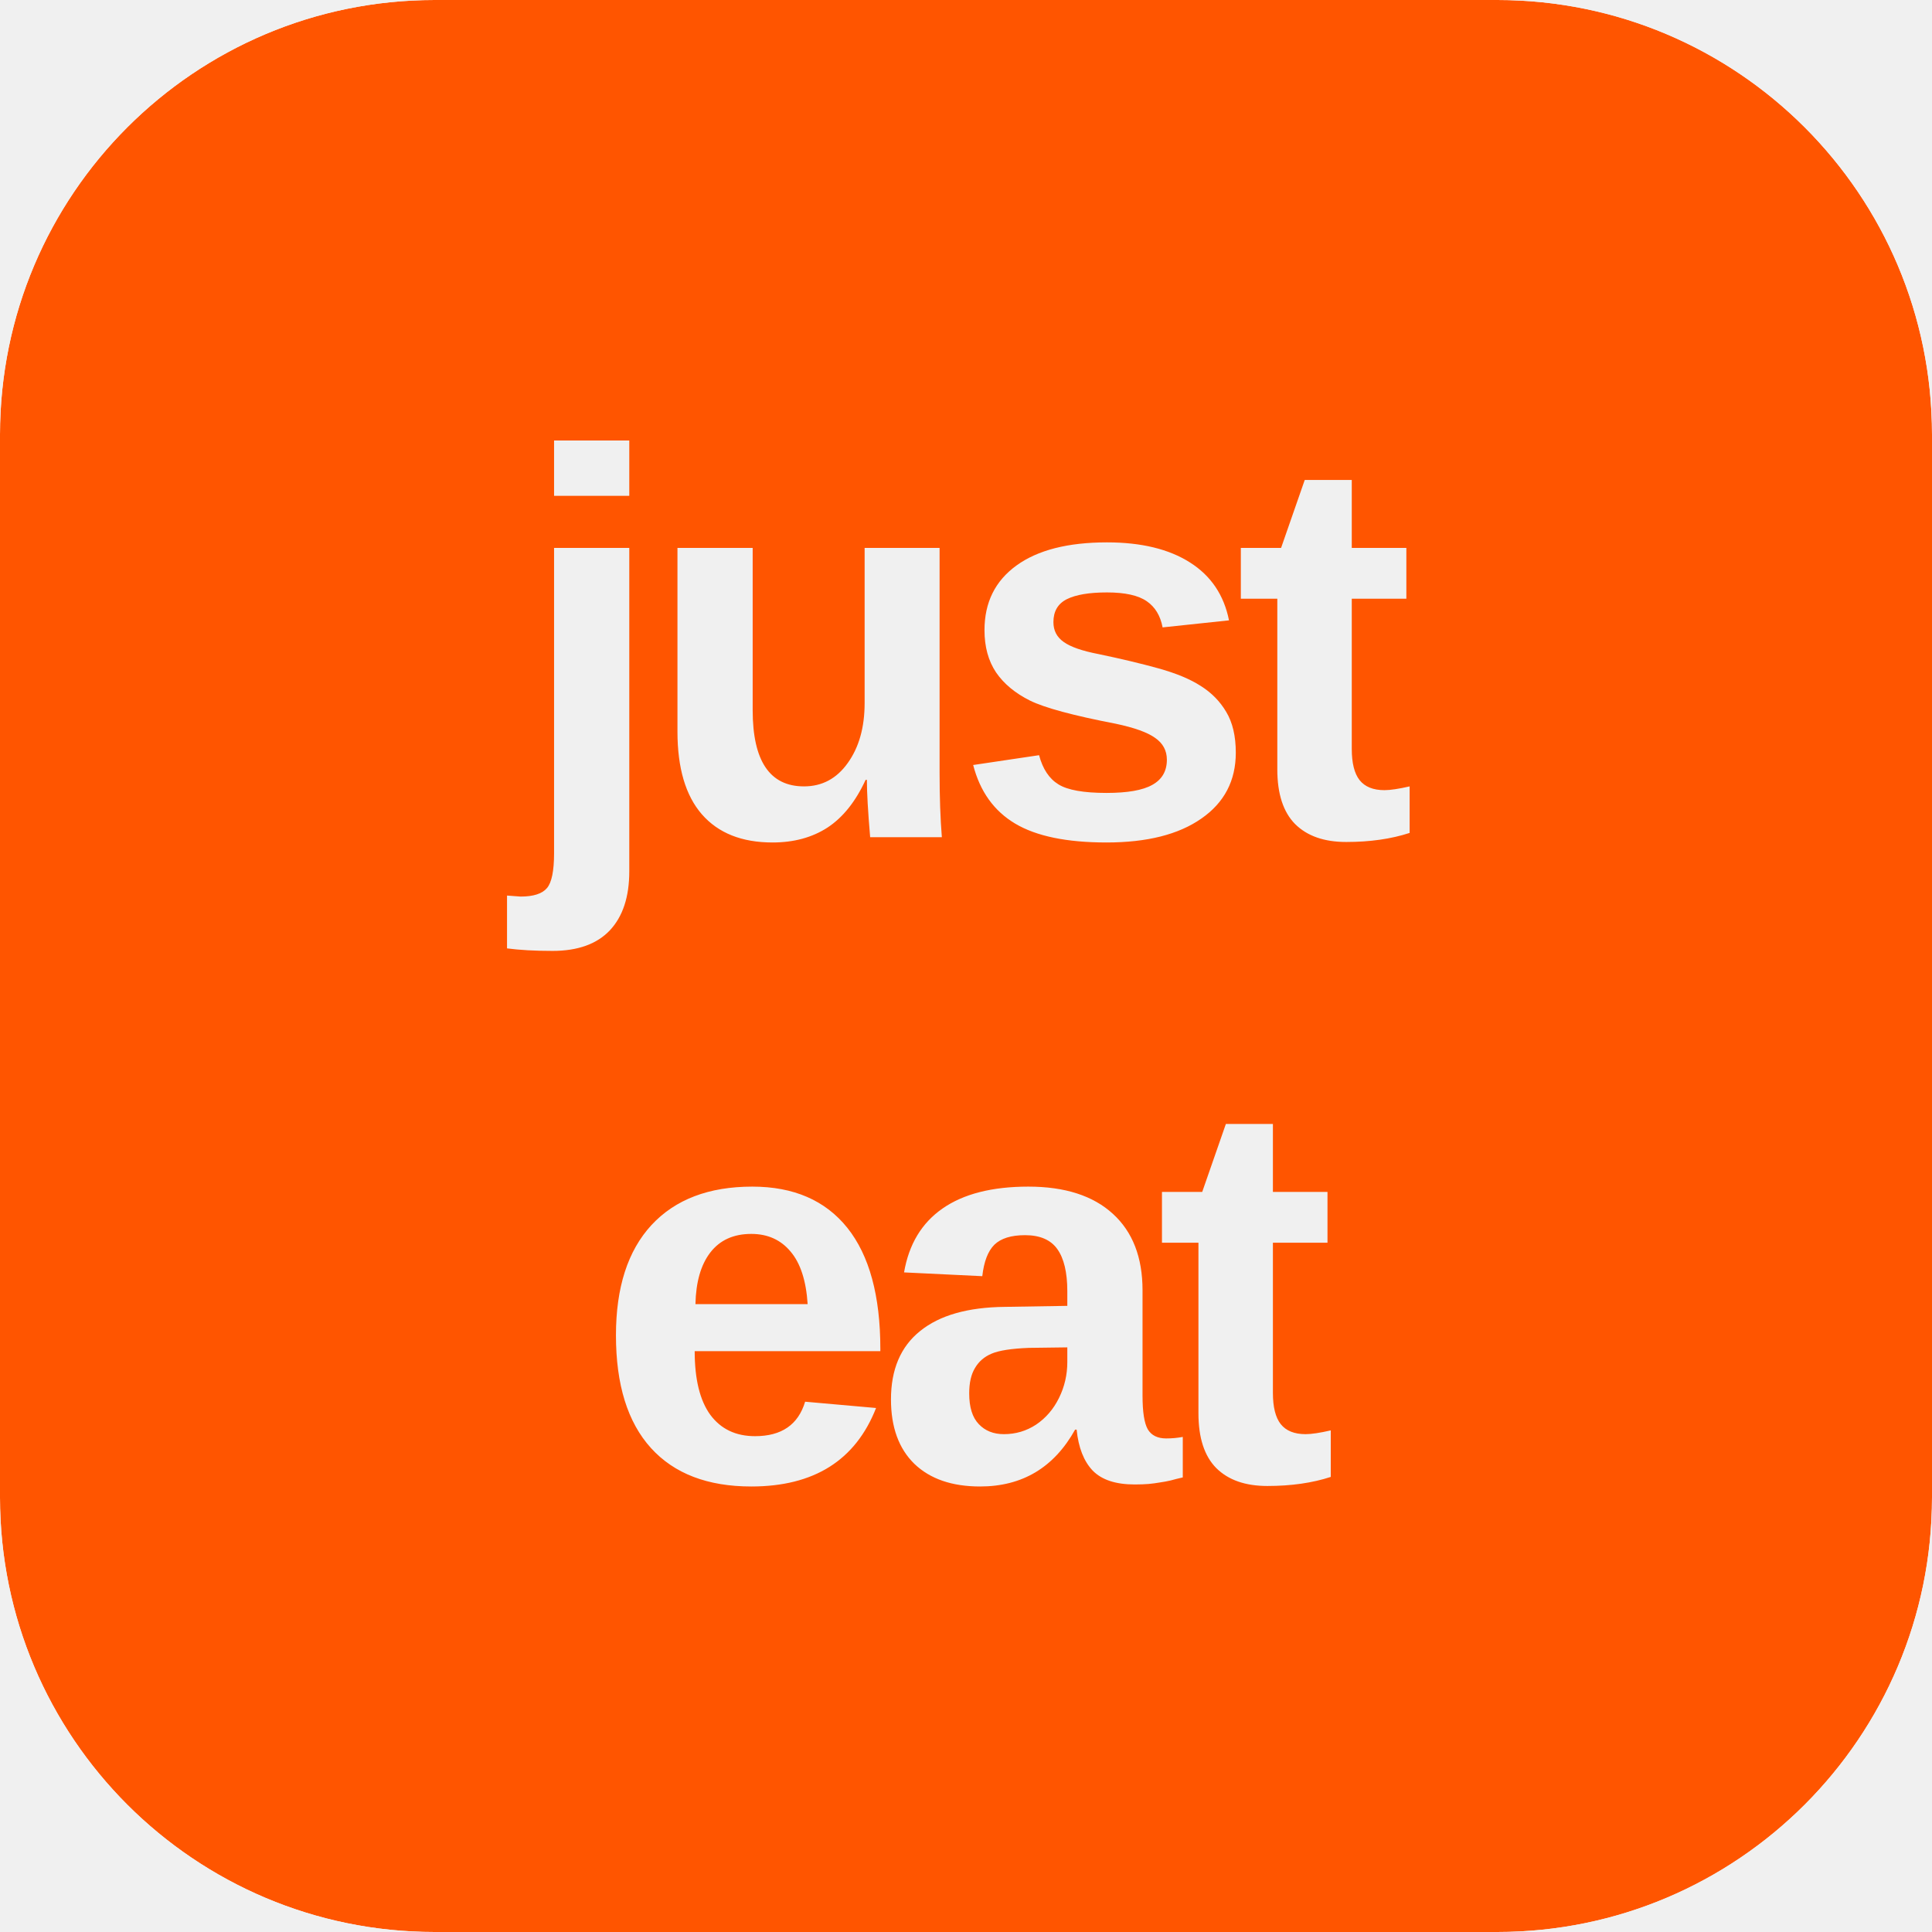
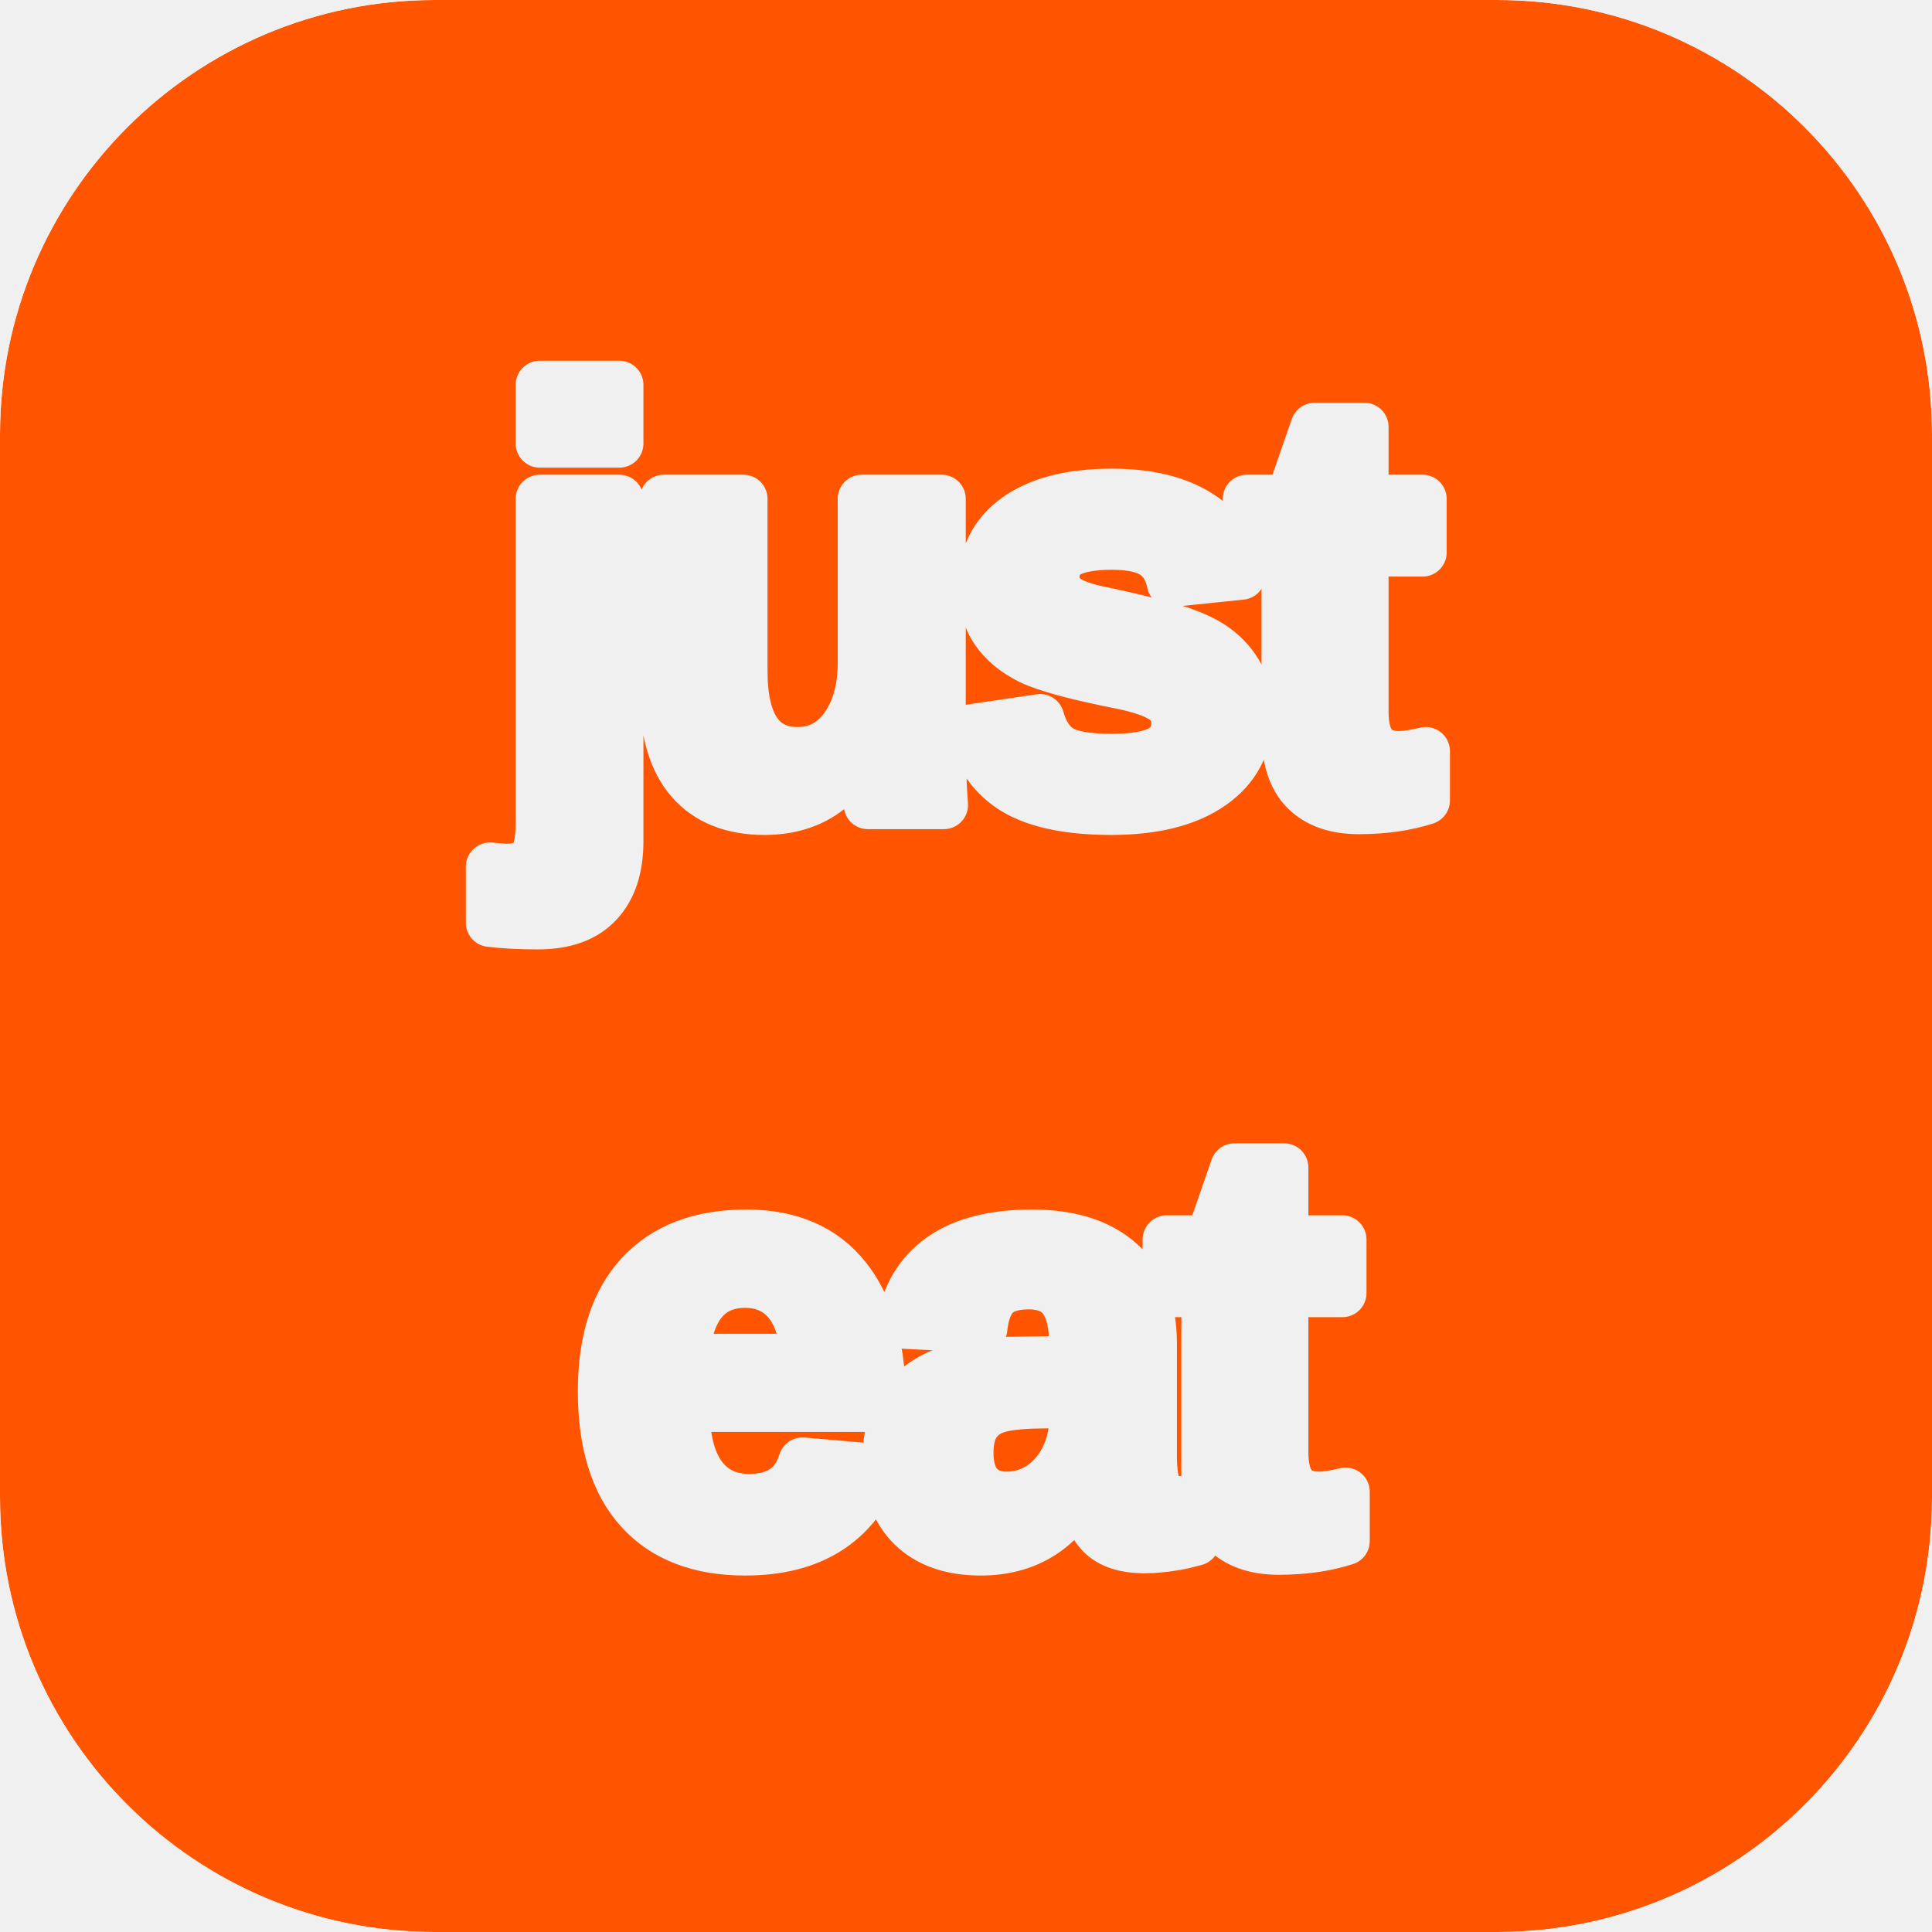
<svg xmlns="http://www.w3.org/2000/svg" viewBox="0 0 120 120" role="img" aria-label="Just Eat">
  <defs>
    <mask id="justeat-cut" maskUnits="userSpaceOnUse" x="0" y="0" width="120" height="120">
      <rect width="120" height="120" rx="27" fill="#FFFFFF" />
-       <text x="60" y="52" text-anchor="middle" font-family="'Arial Rounded MT Bold','Trebuchet MS',Arial,Helvetica,sans-serif" font-size="34" font-weight="800" letter-spacing="-1.5" fill="#000000">just</text>
-       <text x="60" y="92" text-anchor="middle" font-family="'Arial Rounded MT Bold','Trebuchet MS',Arial,Helvetica,sans-serif" font-size="34" font-weight="800" letter-spacing="-1.5" fill="#000000">eat</text>
+       <text x="60" y="50" text-anchor="middle" font-family="'Arial Rounded MT Bold','Trebuchet MS',Arial,Helvetica,sans-serif" font-size="36" font-weight="900" letter-spacing="-2" fill="#000000" stroke="#000000" stroke-width="3" stroke-linejoin="round" stroke-linecap="round">just</text>
+       <text x="60" y="96" text-anchor="middle" font-family="'Arial Rounded MT Bold','Trebuchet MS',Arial,Helvetica,sans-serif" font-size="36" font-weight="900" letter-spacing="-2" fill="#000000" stroke="#000000" stroke-width="3" stroke-linejoin="round" stroke-linecap="round">eat</text>
    </mask>
  </defs>
  <rect width="120" height="120" rx="27" fill="#FF5500" mask="url(#justeat-cut)" />
</svg>
